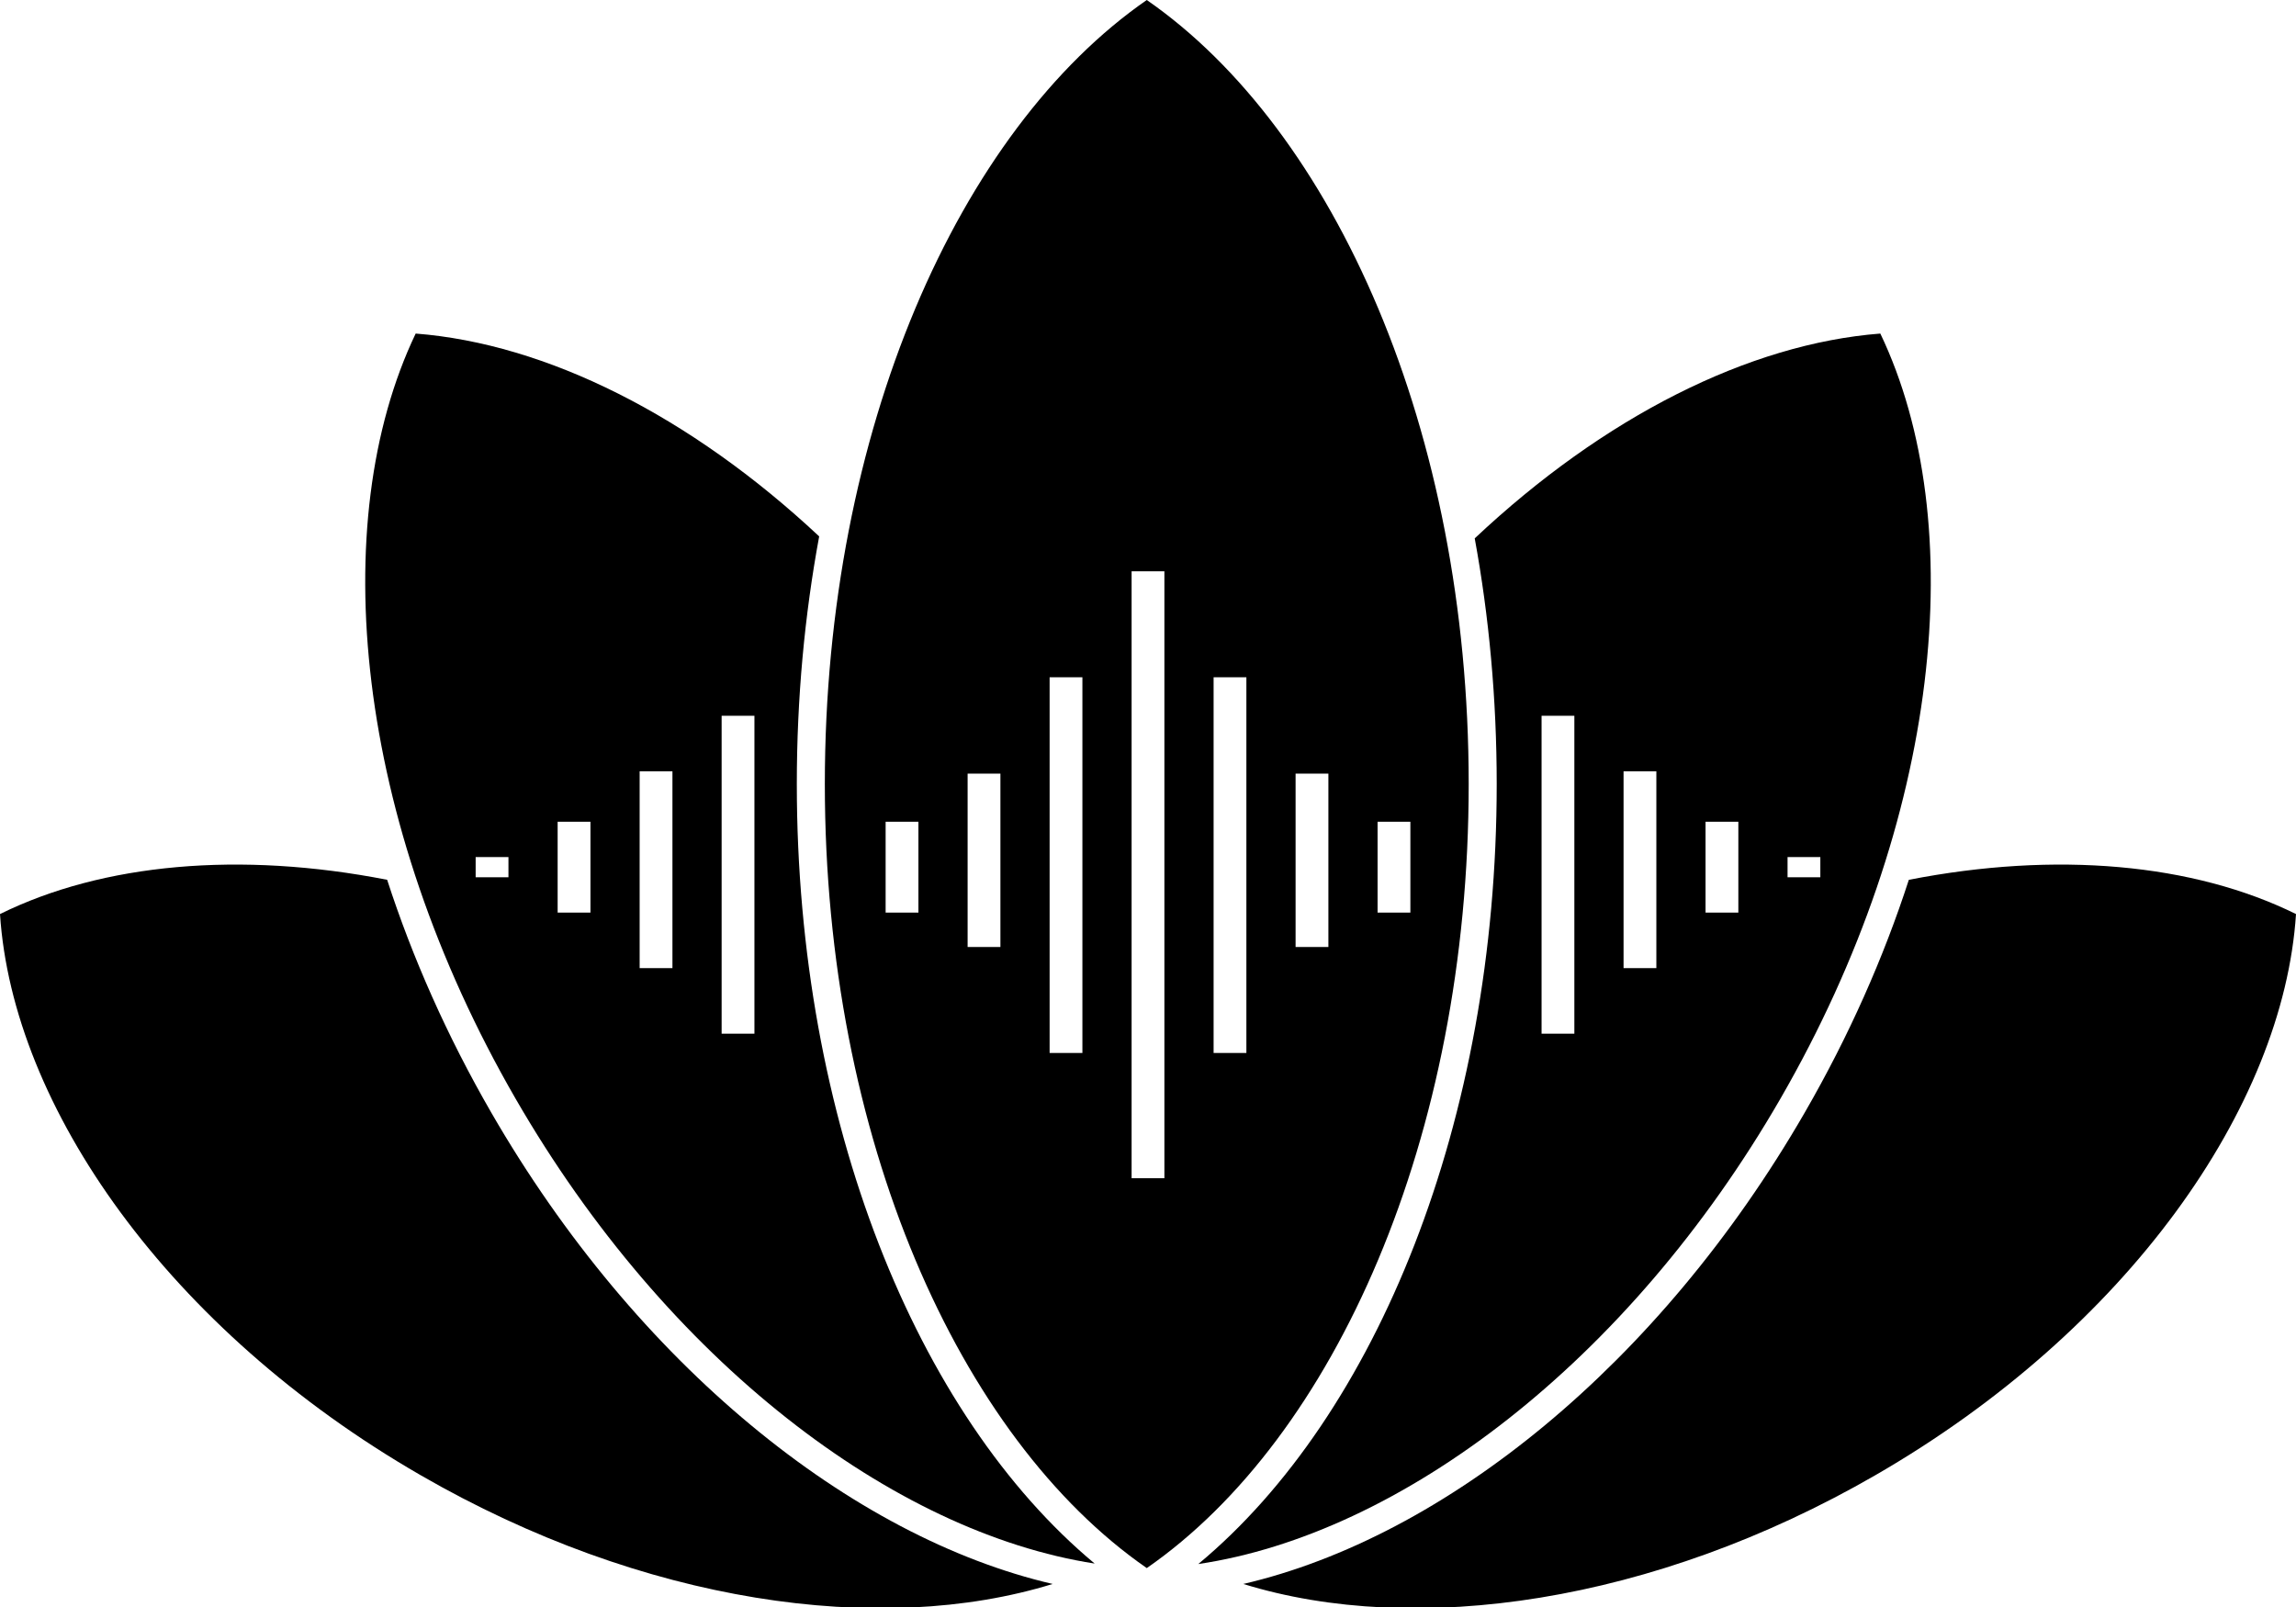
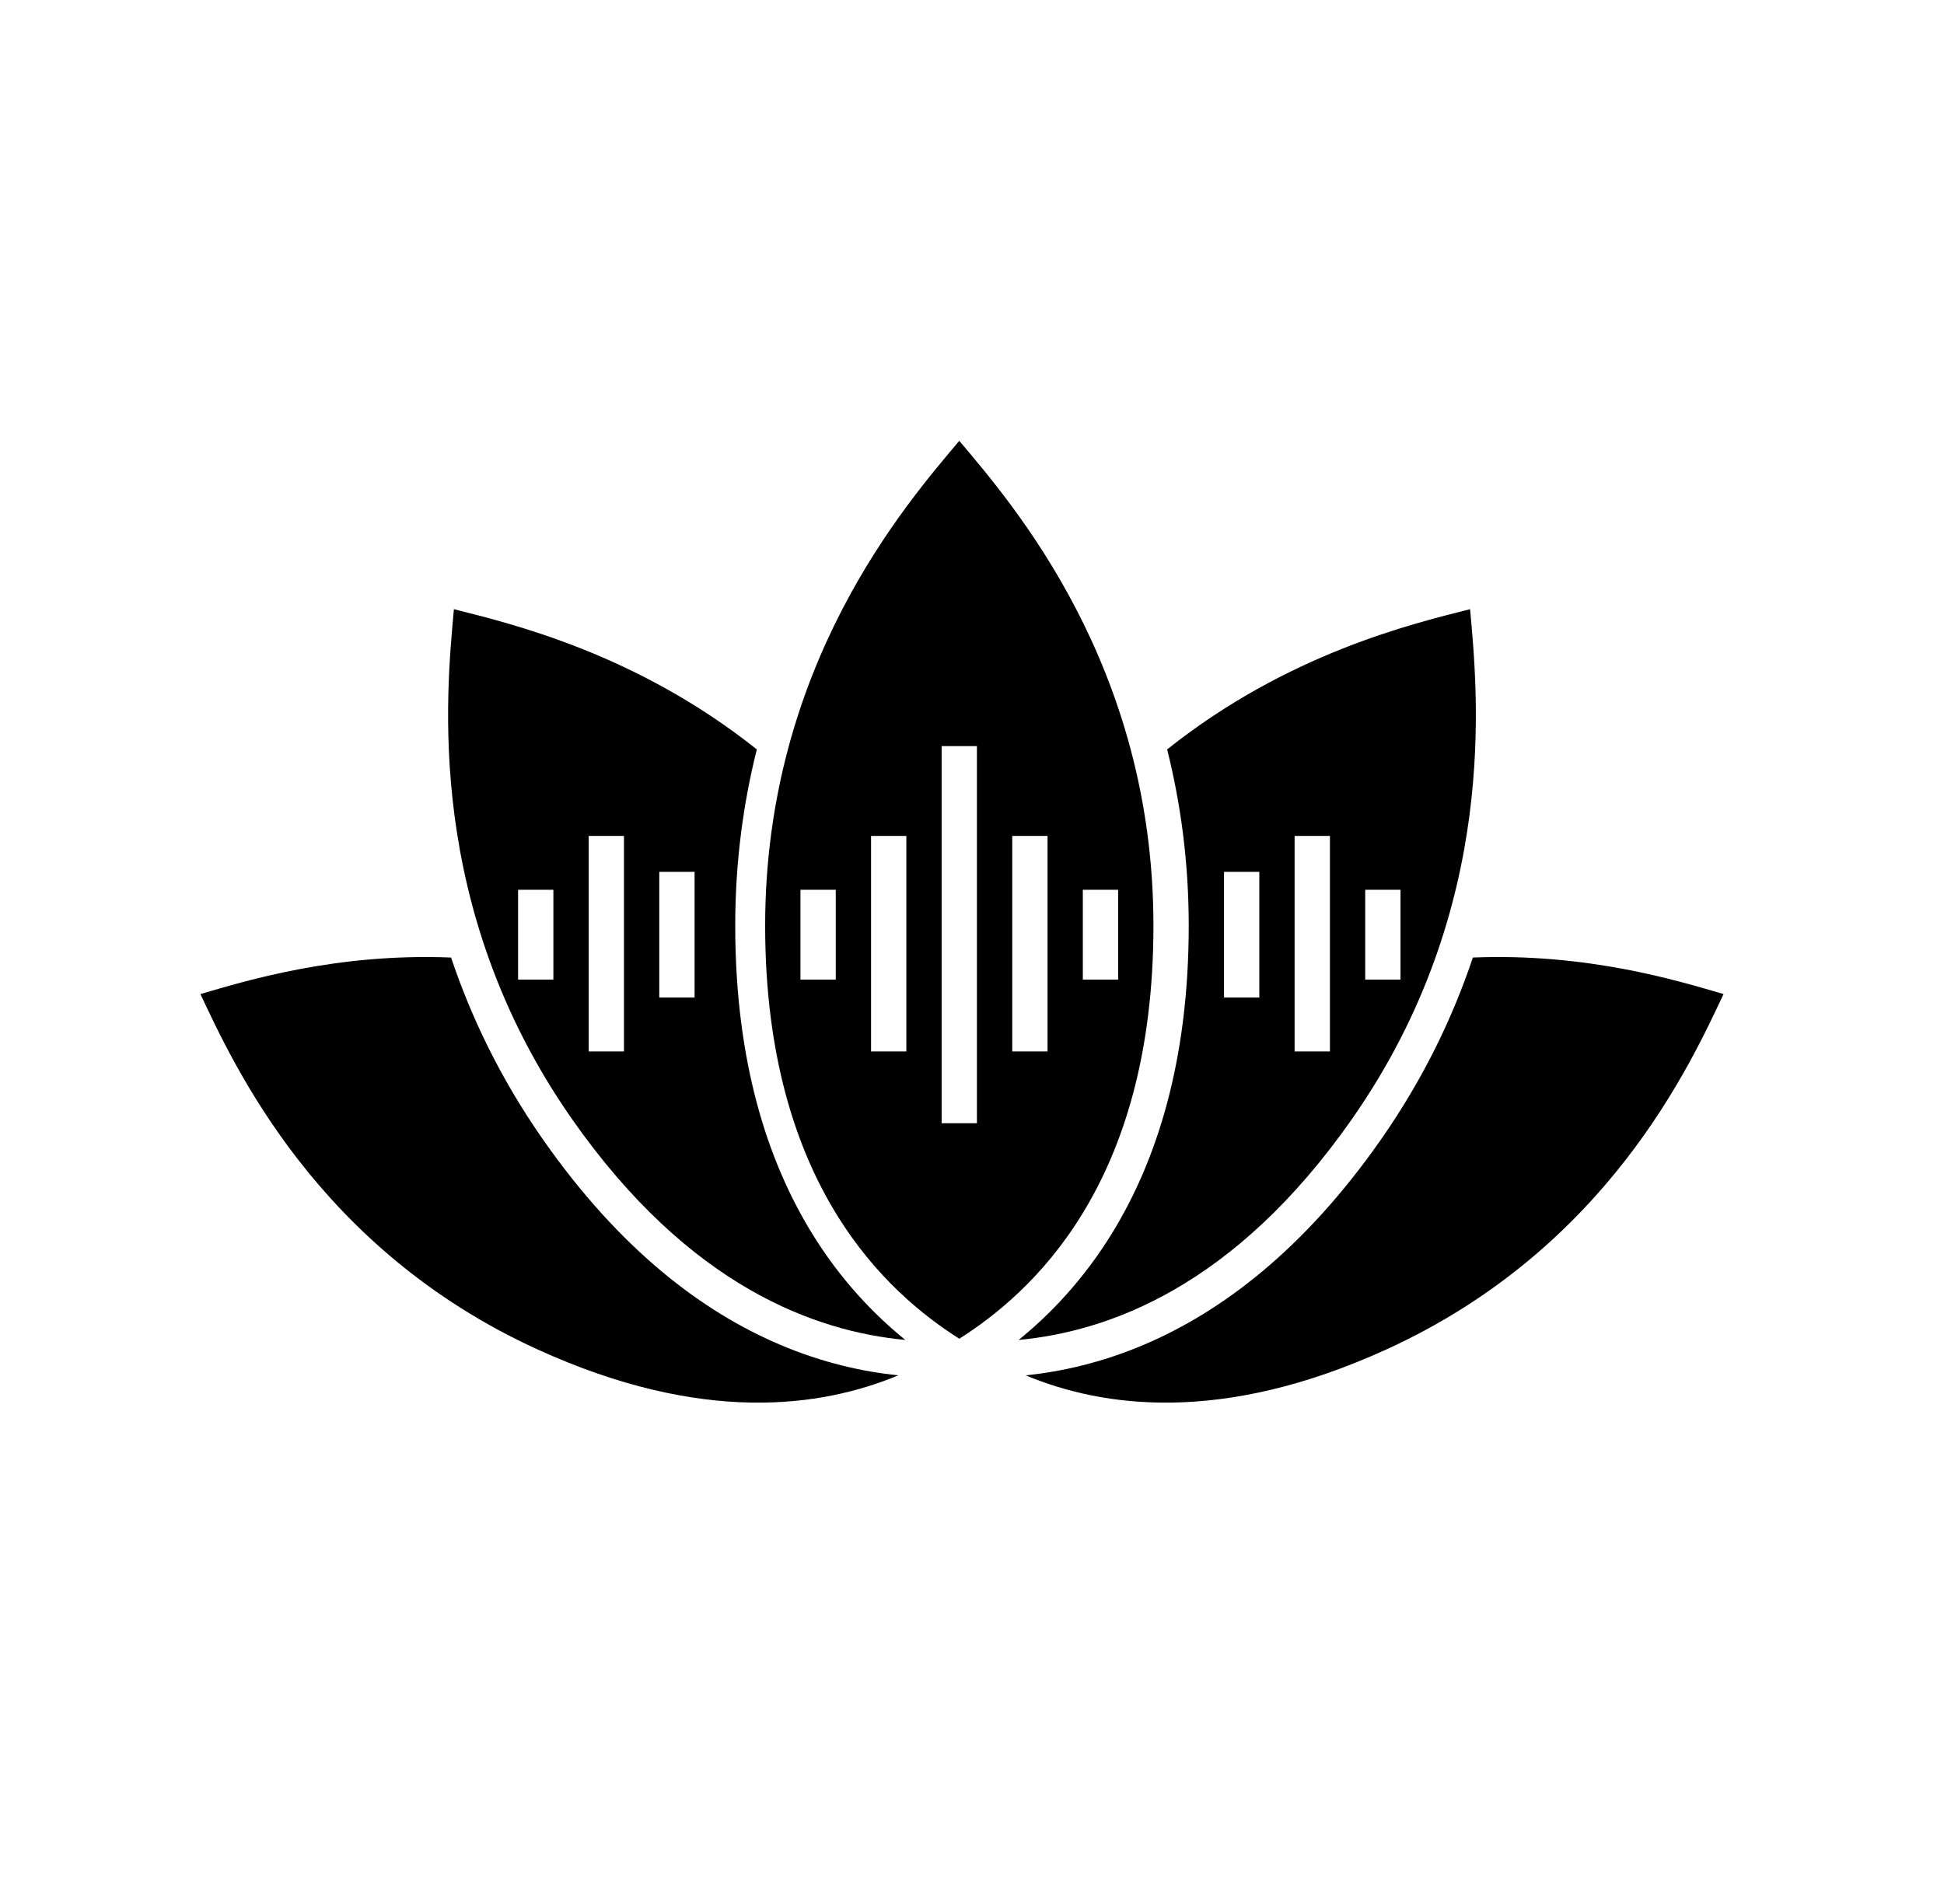
- <svg xmlns="http://www.w3.org/2000/svg" width="200" height="140" viewBox="0 0 200 140" fill="none">
-   <path d="M166.275 76.648C179.094 74.144 191.047 75.21 200 79.632C198.91 96.433 185.294 115.854 163.373 128.51C143.991 139.701 123.275 142.621 108.303 137.993C125.856 133.912 144.539 118.869 157.207 96.927C161.06 90.254 164.082 83.416 166.275 76.648Z" fill="black" />
-   <path d="M0 79.632C8.952 75.211 20.906 74.143 33.724 76.647C35.918 83.416 38.94 90.253 42.793 96.927C55.46 118.868 74.143 133.911 91.695 137.993C76.723 142.62 56.009 139.7 36.627 128.51C14.706 115.854 1.09 96.433 0 79.632Z" fill="black" />
-   <path fill-rule="evenodd" clip-rule="evenodd" d="M163.792 29.059C171.662 45.516 169.081 71.481 155.094 95.707C141.783 118.763 121.942 133.655 104.379 136.258C119.942 123.33 130.375 97.639 130.375 68.307C130.375 60.89 129.708 53.706 128.46 46.902C139.734 36.293 152.357 29.948 163.792 29.059ZM134.283 62.359V90.054H137.139V62.359H134.283ZM141.425 67.195V84.339H144.282V67.195H141.425ZM148.567 71.591V79.504H151.424V71.591H148.567ZM155.71 74.668V76.427H158.566V74.668H155.71Z" fill="black" />
-   <path fill-rule="evenodd" clip-rule="evenodd" d="M36.209 29.059C47.581 29.943 60.13 36.224 71.357 46.73C70.088 53.585 69.409 60.827 69.409 68.307C69.409 97.607 79.82 123.274 95.354 136.216C77.857 133.503 58.15 118.646 44.906 95.707C30.919 71.481 28.339 45.516 36.209 29.059ZM62.86 62.359V90.054H65.717V62.359H62.86ZM55.718 67.195V84.339H58.575V67.195H55.718ZM48.575 71.591V79.504H51.433V71.591H48.575ZM41.433 74.668V76.427H44.29V74.668H41.433Z" fill="black" />
-   <path fill-rule="evenodd" clip-rule="evenodd" d="M99.893 0C116.257 11.34 127.935 37.522 127.935 68.307C127.935 99.091 116.256 125.269 99.893 136.61C83.529 125.269 71.85 99.091 71.85 68.307C71.85 37.521 83.528 11.34 99.893 0ZM98.572 49.77V102.643H101.428V49.77H98.572ZM91.43 59.002V91.732H94.286V59.002H91.43ZM105.714 59.002V91.732H108.57V59.002H105.714ZM84.287 67.395V82.501H87.144V67.395H84.287ZM112.856 67.395V82.501H115.713V67.395H112.856ZM77.145 71.591V79.504H80.002V71.591H77.145ZM119.998 71.591V79.504H122.855V71.591H119.998Z" fill="black" />
+ <svg xmlns="http://www.w3.org/2000/svg" width="97" height="95" viewBox="0 0 97 95" fill="none">
+   <path d="M10 49.61C12.269 48.947 16.784 47.556 22.508 47.787C23.494 50.727 24.954 53.807 27.098 56.875C30.971 62.417 35.095 65.477 38.889 67.096C41.05 68.019 43.068 68.457 44.821 68.639C40.995 70.229 35.054 71.103 26.813 67.341C15.803 62.314 11.652 53.106 10 49.61Z" fill="black" />
+   <path d="M73.492 47.787C79.216 47.556 83.731 48.947 86 49.61C84.349 53.106 80.197 62.314 69.187 67.341C60.946 71.103 55.005 70.229 51.179 68.639C52.932 68.457 54.95 68.019 57.111 67.096C60.905 65.477 65.029 62.417 68.902 56.875C71.046 53.807 72.507 50.727 73.492 47.787Z" fill="black" />
+   <path fill-rule="evenodd" clip-rule="evenodd" d="M22.648 30.402C25.506 31.126 31.733 32.599 37.763 37.4C37.099 40.045 36.686 42.978 36.686 46.198C36.686 52.999 38.304 57.925 40.474 61.483C41.943 63.892 43.638 65.626 45.172 66.871C40.746 66.454 34.422 64.263 28.533 55.836C21.133 45.246 22.281 34.517 22.648 30.402ZM29.373 41.717V52.472H31.134V41.717H29.373ZM32.896 43.509V49.783H34.657V43.509H32.896ZM25.851 44.406V48.887H27.612V44.406H25.851Z" fill="black" />
+   <path fill-rule="evenodd" clip-rule="evenodd" d="M73.353 30.402C73.719 34.517 74.867 45.246 67.467 55.836C61.578 64.263 55.254 66.454 50.828 66.871C52.362 65.626 54.057 63.892 55.526 61.483C57.696 57.925 59.314 52.999 59.314 46.198C59.314 42.978 58.901 40.045 58.237 37.4C64.266 32.599 70.494 31.126 73.353 30.402ZM64.597 41.717V52.472H66.359V41.717H64.597ZM61.075 43.509V49.783H62.836V43.509H61.075ZM68.12 44.406V48.887H69.881V44.406H68.12Z" fill="black" />
+   <path fill-rule="evenodd" clip-rule="evenodd" d="M47.866 22C50.508 25.137 57.553 33.203 57.553 46.198C57.553 59.193 51.388 64.571 47.866 66.811C44.343 64.571 38.179 59.193 38.179 46.198C38.179 33.203 45.224 25.137 47.866 22ZM46.985 37.236V56.056H48.746V37.236H46.985ZM43.463 41.717V52.472H45.224V41.717H43.463ZM50.508 41.717V52.472H52.269V41.717H50.508ZM39.94 44.406V48.887H41.702V44.406H39.94ZM54.03 44.406V48.887H55.791V44.406H54.03Z" fill="black" />
</svg>
